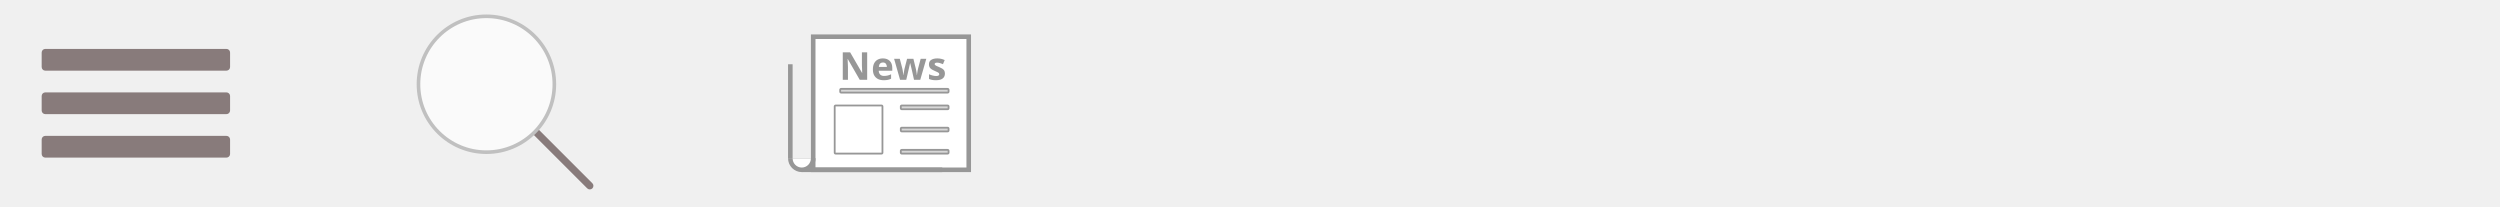
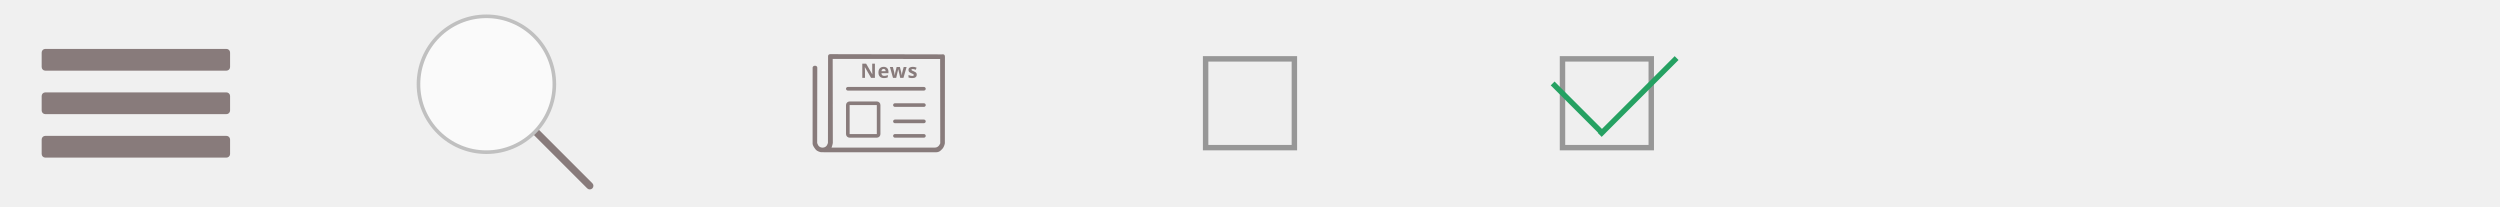
<svg xmlns="http://www.w3.org/2000/svg" xmlns:xlink="http://www.w3.org/1999/xlink" width="1380px" height="114px" viewBox="0 0 1380 114" version="1.1">
  <defs>
-     <rect id="path-1" x="0" y="33.672" width="27.367" height="27.55" rx="1" />
-     <mask id="mask-2" maskContentUnits="userSpaceOnUse" maskUnits="objectBoundingBox" x="0" y="0" width="27.367" height="27.55" fill="white">
+     <rect id="path-1" x="0" y="0" width="52" height="52" />
+     <mask id="mask-2" maskContentUnits="userSpaceOnUse" maskUnits="objectBoundingBox" x="0" y="0" width="52" height="52" fill="white">
      <use xlink:href="#path-1" />
    </mask>
-     <rect id="path-3" x="3.041" y="24.489" width="60.815" height="3.061" rx="1" />
-     <mask id="mask-4" maskContentUnits="userSpaceOnUse" maskUnits="objectBoundingBox" x="0" y="0" width="60.815" height="3.061" fill="white">
+     <rect id="path-3" x="5" y="0" width="52" height="52" />
+     <mask id="mask-4" maskContentUnits="userSpaceOnUse" maskUnits="objectBoundingBox" x="0" y="0" width="52" height="52" fill="white">
      <use xlink:href="#path-3" />
-     </mask>
-     <rect id="path-5" x="36.489" y="33.672" width="27.367" height="3.061" rx="1" />
-     <mask id="mask-6" maskContentUnits="userSpaceOnUse" maskUnits="objectBoundingBox" x="0" y="0" width="27.367" height="3.061" fill="white">
-       <use xlink:href="#path-5" />
-     </mask>
-     <rect id="path-7" x="36.489" y="45.917" width="27.367" height="3.061" rx="1" />
-     <mask id="mask-8" maskContentUnits="userSpaceOnUse" maskUnits="objectBoundingBox" x="0" y="0" width="27.367" height="3.061" fill="white">
-       <use xlink:href="#path-7" />
-     </mask>
-     <rect id="path-9" x="36.489" y="58.161" width="27.367" height="3.061" rx="1" />
-     <mask id="mask-10" maskContentUnits="userSpaceOnUse" maskUnits="objectBoundingBox" x="0" y="0" width="27.367" height="3.061" fill="white">
-       <use xlink:href="#path-9" />
    </mask>
  </defs>
  <g id="All" stroke="none" stroke-width="1" fill="none" fill-rule="evenodd">
    <g id="All_myApps">
      <g id="ic_menu" transform="translate(23, 27)" fill="#887B7B">
        <rect id="Rectangle-1-Copy-2" x="0" y="24" width="104" height="12" rx="2" />
        <rect id="Rectangle-1-Copy-4" x="0" y="48" width="104" height="12" rx="2" />
        <rect id="Rectangle-1-Copy-3" x="0" y="0" width="104" height="12" rx="2" />
      </g>
      <g id="ic_search" transform="translate(231, 9)">
        <rect id="Rectangle-4" fill="#887B7B" transform="translate(67.69849, 66.69849) rotate(-315) translate(-67.69849, -66.69849) " x="27.698" y="64.698" width="80" height="4" rx="2" />
        <circle id="Oval-1" stroke="#C0C0C0" stroke-width="2" fill="#FAFAFA" cx="37.5" cy="37.5" r="37.5" />
      </g>
-       <g id="ic_news" transform="translate(435, 19)">
-         <g id="frame">
-           <rect id="Rectangle-5" fill="#979797" x="12.625" y="0" width="88.375" height="76" />
-           <rect id="Rectangle-5-Copy" fill="#FFFFFF" x="15.15" y="2.533" width="83.325" height="70.933" />
-           <rect id="Rectangle-12" fill="#979797" x="7.602" y="73.467" width="77.54" height="2.533" />
-           <rect id="Rectangle-11" fill="#979797" x="0" y="16.467" width="2.525" height="52.039" />
-           <path d="M0,68.347 C0,72.574 3.403,76 7.602,76 L7.602,76 C11.8,76 15.204,72.574 15.204,68.347" id="Oval-2" fill="#979797" />
-           <path d="M2.525,68.4 C2.525,71.208 4.786,73.484 7.575,73.484 L7.575,73.484 C10.364,73.484 12.625,71.208 12.625,68.4" id="Oval-2-Copy" fill="#FFFFFF" />
+       <g id="ic_news" transform="translate(448, 29)" fill="#887B7B">
+         <path d="M10.791,55.048 L5.134,55.027 C5.134,55.027 3.156,54.679 2.224,53.504 C1.292,52.33 0.554,51.088 0.554,50.35 C0.554,49.612 0.57,8.289 0.57,8.289 C0.57,8.289 0.637,7.291 1.895,7.291 C3.153,7.291 3.142,8.33 3.142,8.33 L3.075,49.804 C3.075,49.804 3.487,52.5 6.054,52.5 C8.62,52.5 9.025,49.8 9.025,49.8 L9.092,2.15 C9.092,2.15 9.019,1.547 9.456,1.174 C9.893,0.8 10.736,0.893 10.736,0.893 L71.87,1.015 C71.87,1.015 72.966,0.828 73.258,1.252 C73.551,1.676 73.608,1.729 73.608,2.442 C73.608,3.155 73.566,50.015 73.566,50.015 C73.566,50.015 73.36,51.918 72.095,53.258 C70.831,54.598 70.132,55.055 68.615,55.055 C67.098,55.055 10.791,55.048 10.791,55.048 Z M11.722,49.92 L11.649,3.523 L70.949,3.563 L71.016,50.088 C71.016,50.088 70.281,52.48 68.035,52.48 C65.789,52.48 10.964,52.456 10.964,52.456 C10.964,52.456 11.415,51.596 11.532,50.842 C11.649,50.088 11.722,49.92 11.722,49.92 Z" id="frame" />
+         <g id="content" transform="translate(19, 19)">
+           <path d="M0,9.991 C0,8.891 0.891,8 1.997,8 L17.003,8 C18.106,8 19,8.898 19,9.991 L19,26.009 C19,27.109 18.109,28 17.003,28 L1.997,28 C0.894,28 0,27.102 0,26.009 L0,9.991 Z M2,10 L17,10 L17,26 L2,26 L2,10 Z" id="Combined-Shape" />
+           <rect id="Rectangle-7" x="26" y="9" width="18" height="2" rx="1" />
+           <rect id="Rectangle-7-Copy-3" x="0" y="0" width="44" height="2" rx="1" />
+           <rect id="Rectangle-7-Copy" x="26" y="18" width="18" height="2" rx="1" />
+           <rect id="Rectangle-7-Copy-2" x="26" y="26" width="18" height="2" rx="1" />
        </g>
-         <g id="content" transform="translate(25.25, 5.066667)">
-           <use id="Rectangle-6" stroke="#979797" mask="url(#mask-2)" stroke-width="2" xlink:href="#path-1" />
-           <use id="Rectangle-7" stroke="#979797" mask="url(#mask-4)" stroke-width="2" fill="#D8D8D8" xlink:href="#path-3" />
-           <use id="Rectangle-7-Copy" stroke="#979797" mask="url(#mask-6)" stroke-width="2" fill="#D8D8D8" xlink:href="#path-5" />
-           <use id="Rectangle-7-Copy-2" stroke="#979797" mask="url(#mask-8)" stroke-width="2" fill="#D8D8D8" xlink:href="#path-7" />
-           <use id="Rectangle-7-Copy-3" stroke="#979797" mask="url(#mask-10)" stroke-width="2" fill="#D8D8D8" xlink:href="#path-9" />
-           <text id="News" font-family="Optima-Bold, Optima" font-size="21.285" font-weight="bold" letter-spacing="0.287" fill="#979797">
-             <tspan x="3.041" y="20">News</tspan>
-           </text>
-         </g>
+         <text id="News" font-family="Optima-Bold, Optima" font-size="11" font-weight="bold" letter-spacing="0.451">
+           <tspan x="27" y="14">News</tspan>
+         </text>
+       </g>
+       <g id="ic_check_off" transform="translate(664, 31)" stroke="#979797" stroke-width="6" fill="#EFEFEF">
+         <use id="Rectangle-11" mask="url(#mask-2)" xlink:href="#path-1" />
+       </g>
+       <g id="ic_check_on" transform="translate(856, 31)">
+         <use id="Rectangle-11-Copy" stroke="#979797" mask="url(#mask-4)" stroke-width="6" fill="#EFEFEF" xlink:href="#path-3" />
+         <path d="M28.274,40.153 L2.121,14 L5.24025268e-14,16.121 L26.153,42.274 L26,42.426 L28.121,44.548 L28.274,44.395 L28.284,44.406 L30.406,42.284 L30.395,42.274 L70.548,2.121 L68.426,-7.10542736e-15 L28.274,40.153 Z" id="Combined-Shape" fill="#25A162" />
      </g>
    </g>
  </g>
</svg>
